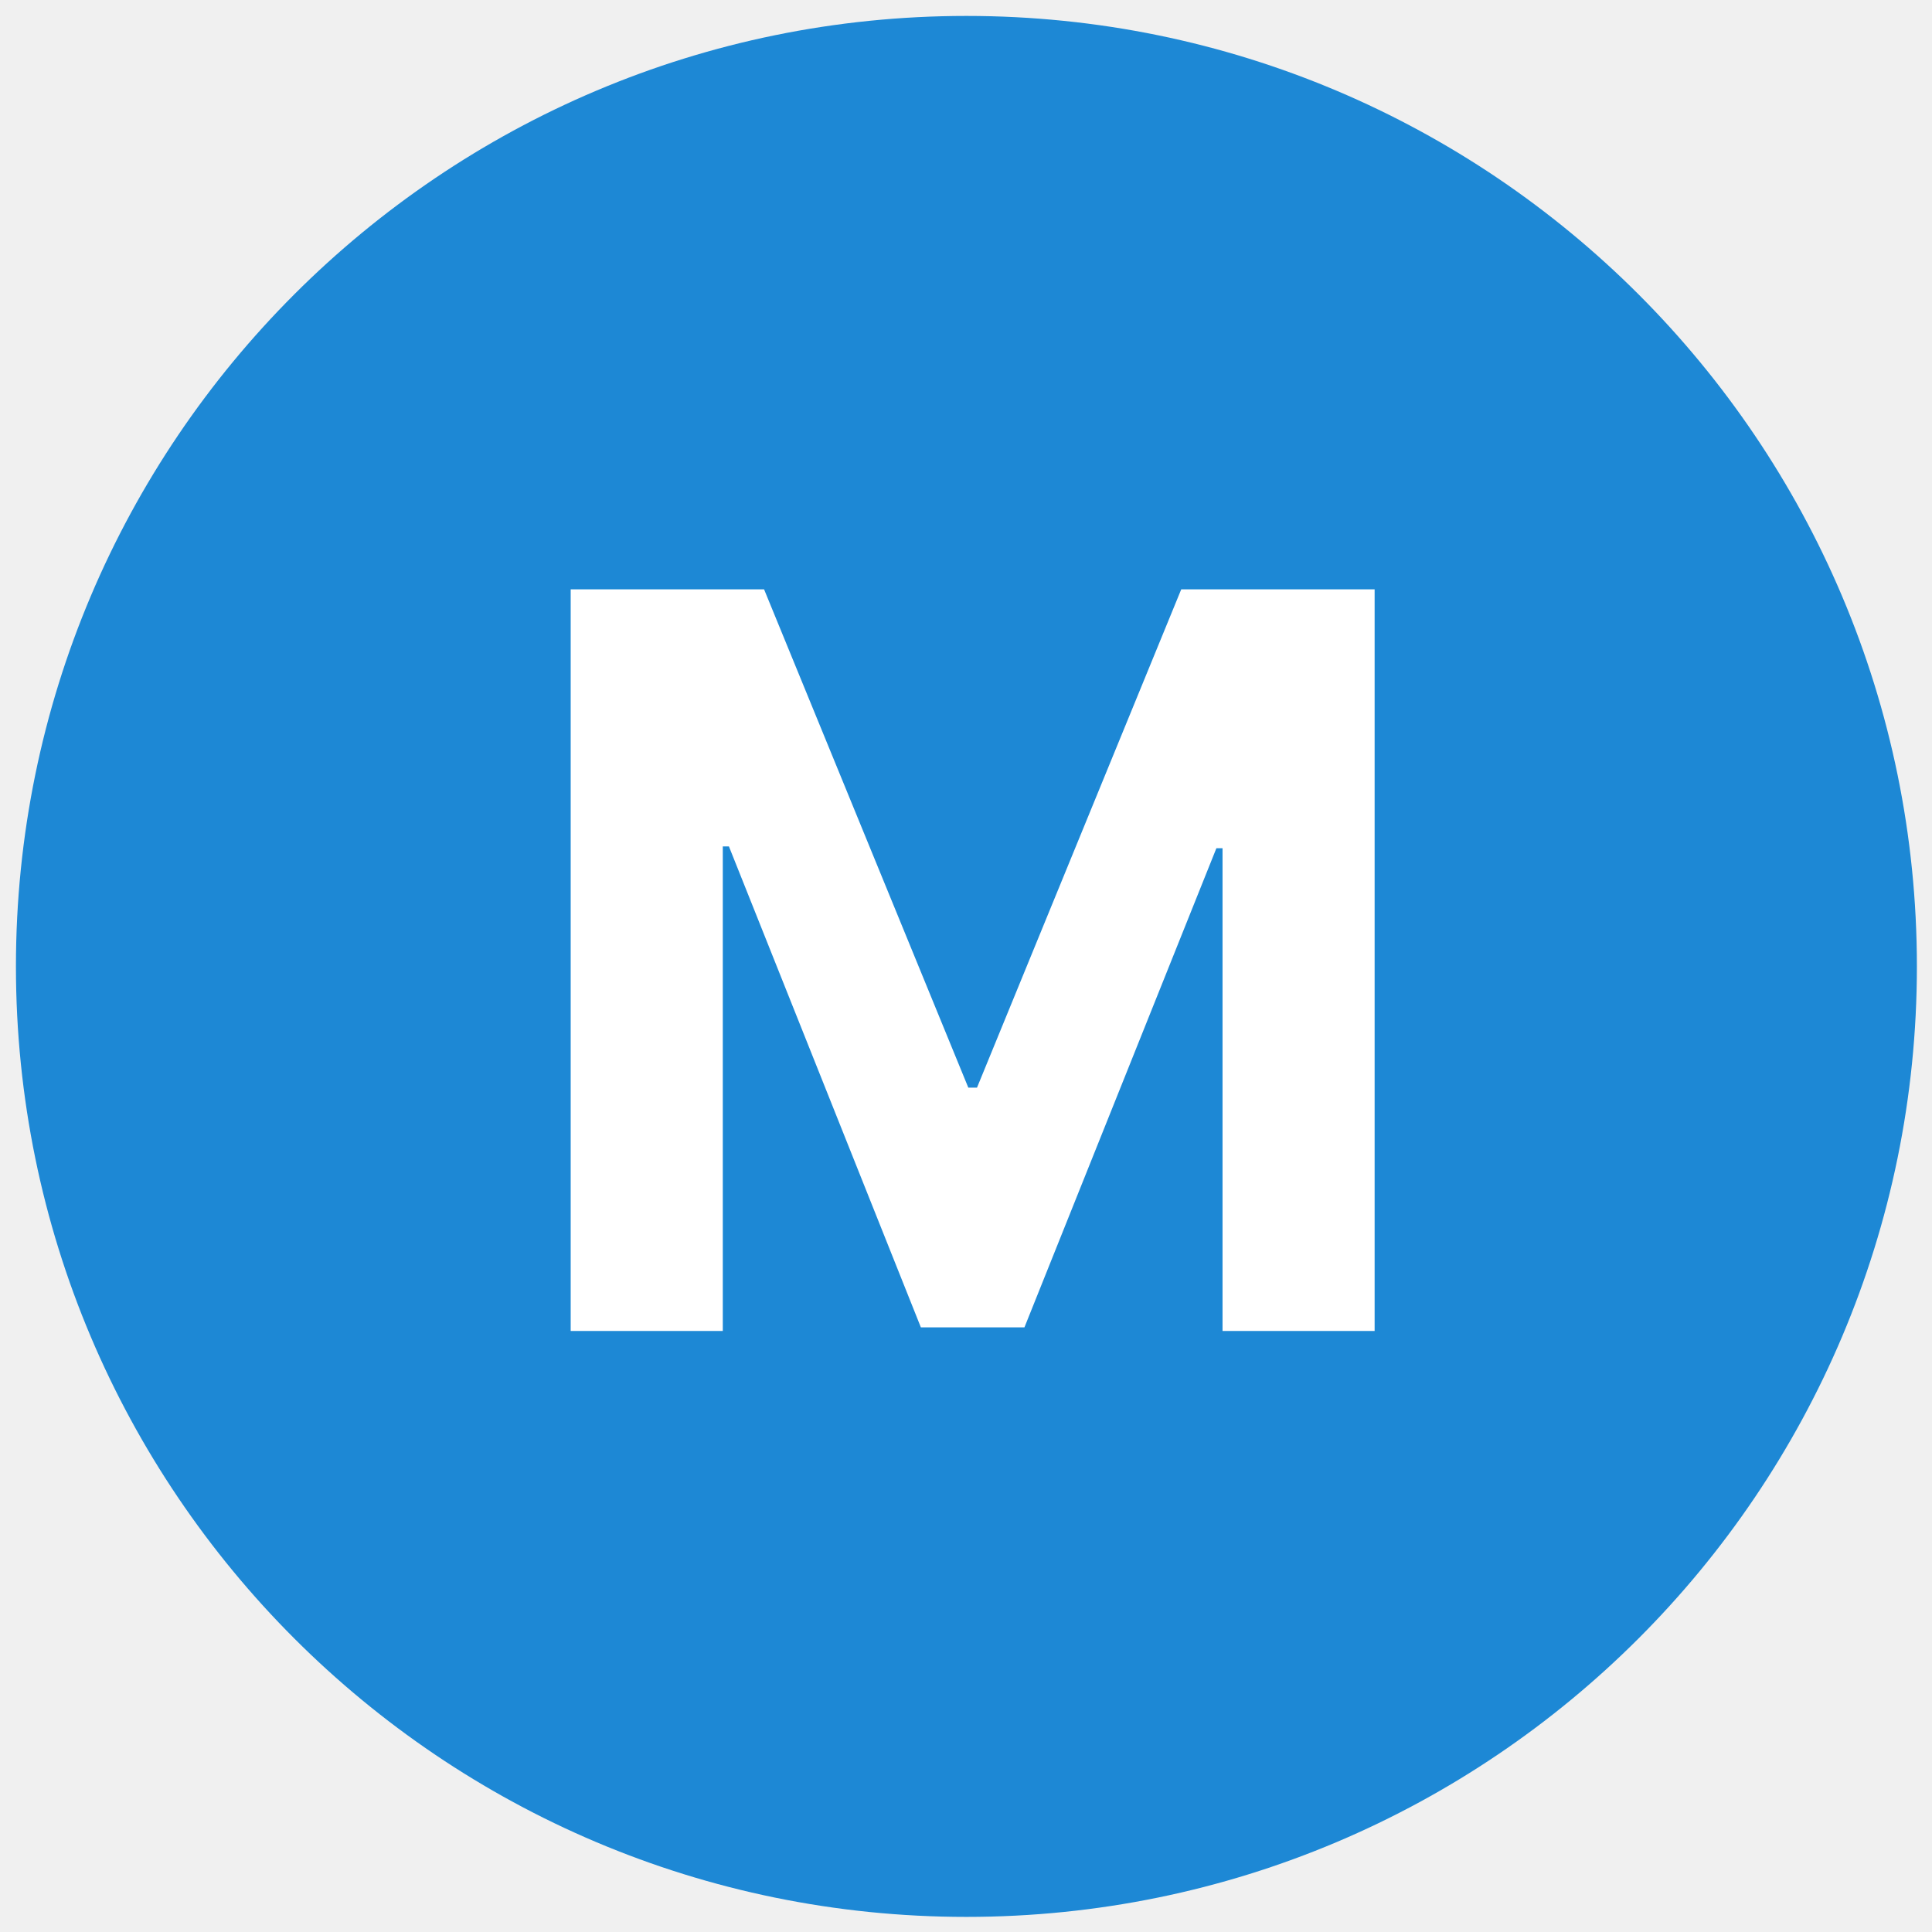
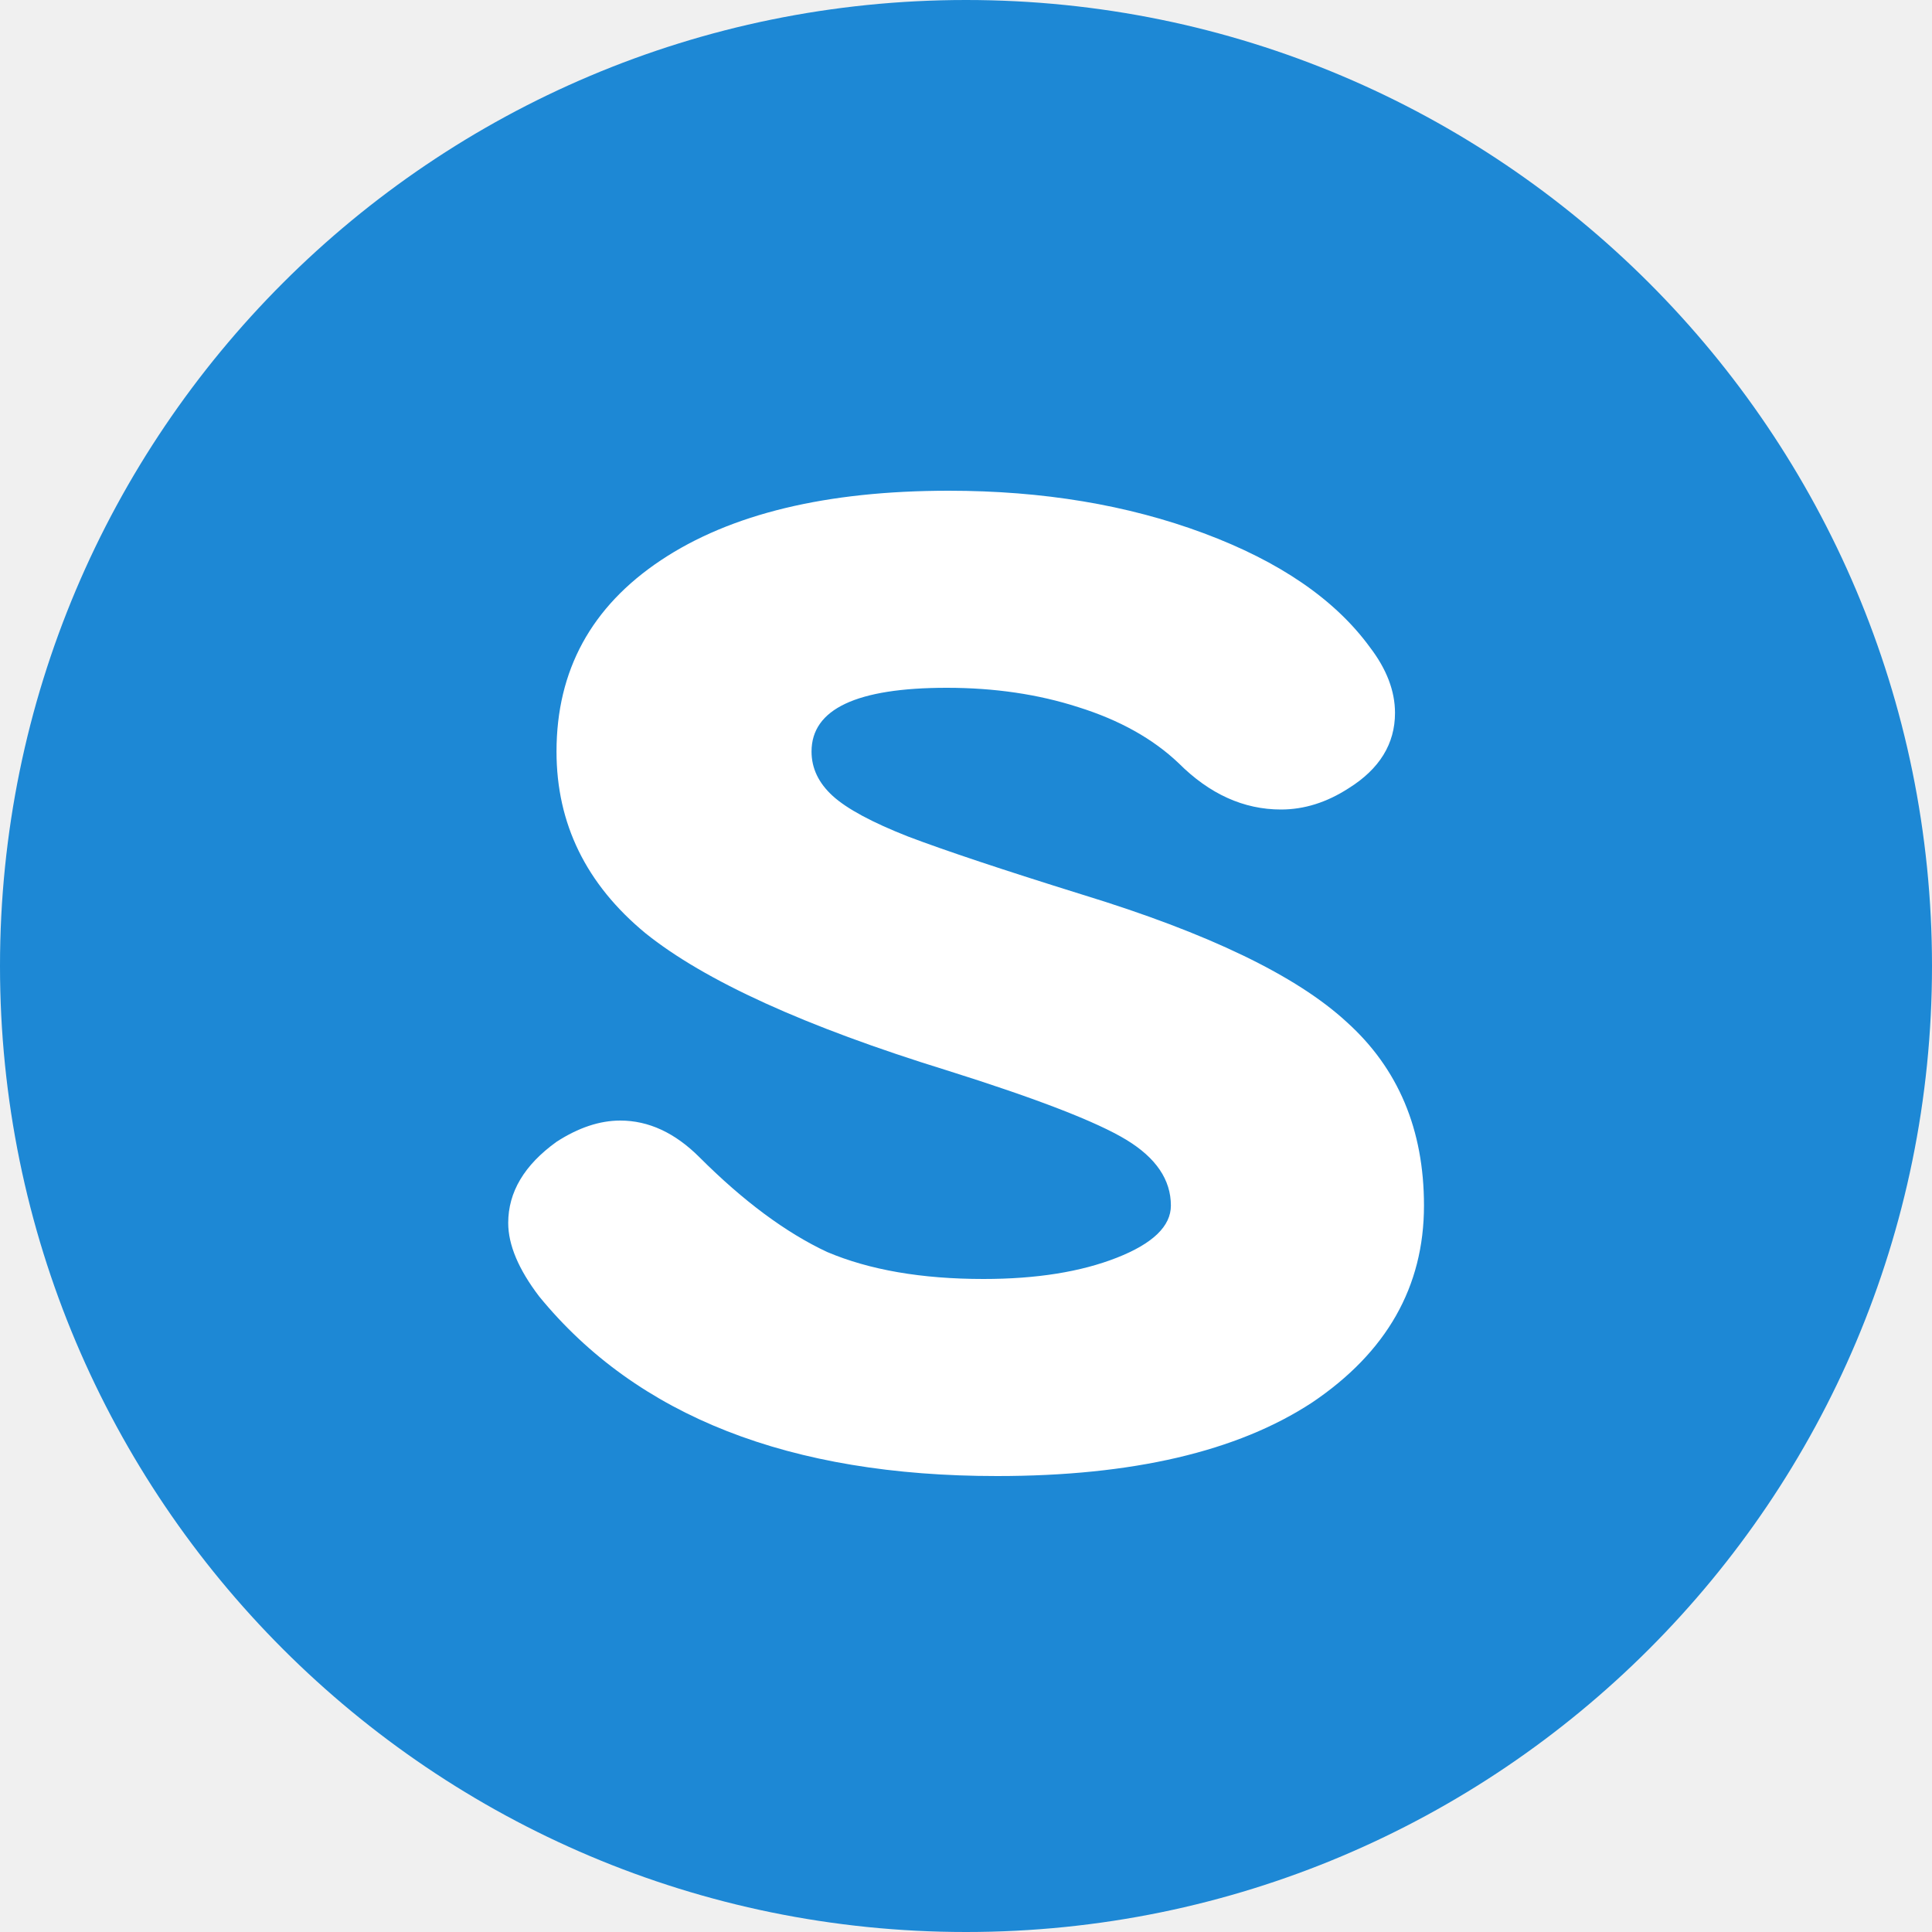
- <svg xmlns="http://www.w3.org/2000/svg" width="32" height="32" viewBox="0 0 485 485" fill="none">
-   <circle cx="242.604" cy="242.604" r="238.604" fill="#1D88D5" />
-   <path d="M143.262 147.941H191.808L243.08 273.032H245.262L296.535 147.941H345.08V334.123H306.899V212.941H305.353L257.171 333.214H231.171L182.989 212.487H181.444V334.123H143.262V147.941Z" fill="white" />
+ <svg xmlns="http://www.w3.org/2000/svg" width="500" height="500" viewBox="0 0 500 500" fill="none">
+   <circle cx="250" cy="250" r="250" fill="#1D88D5" />
+   <path d="M258.025 382C204.359 382 164.859 366.5 139.525 335.5C134.192 328.5 131.525 322.167 131.525 316.5C131.525 308.5 135.692 301.5 144.025 295.5C149.692 291.833 155.192 290 160.525 290C167.859 290 174.692 293.167 181.025 299.5C192.359 310.833 203.359 319 214.025 324C225.025 328.667 238.525 331 254.525 331C268.192 331 279.692 329.167 289.025 325.5C298.359 321.833 303.025 317.333 303.025 312C303.025 305.333 299.192 299.667 291.525 295C283.859 290.333 268.359 284.333 245.025 277C208.359 265.667 182.359 253.833 167.025 241.5C151.692 228.833 144.025 213.167 144.025 194.5C144.025 173.5 153.025 157 171.025 145C189.025 133 213.859 127 245.525 127C269.859 127 291.859 130.667 311.525 138C331.192 145.333 345.525 155.167 354.525 167.5C358.859 173.167 361.025 178.833 361.025 184.5C361.025 192.5 357.025 199 349.025 204C343.359 207.667 337.525 209.5 331.525 209.5C321.859 209.5 313.025 205.5 305.025 197.5C298.359 191.167 289.692 186.333 279.025 183C268.692 179.667 257.359 178 245.025 178C221.692 178 210.025 183.5 210.025 194.5C210.025 198.833 211.859 202.667 215.525 206C219.192 209.333 225.692 212.833 235.025 216.5C244.692 220.167 259.692 225.167 280.025 231.5C312.692 241.5 335.525 252.5 348.525 264.5C361.859 276.5 368.525 292.333 368.525 312C368.525 333 358.859 350 339.525 363C320.192 375.667 293.025 382 258.025 382Z" fill="white" />
</svg>
